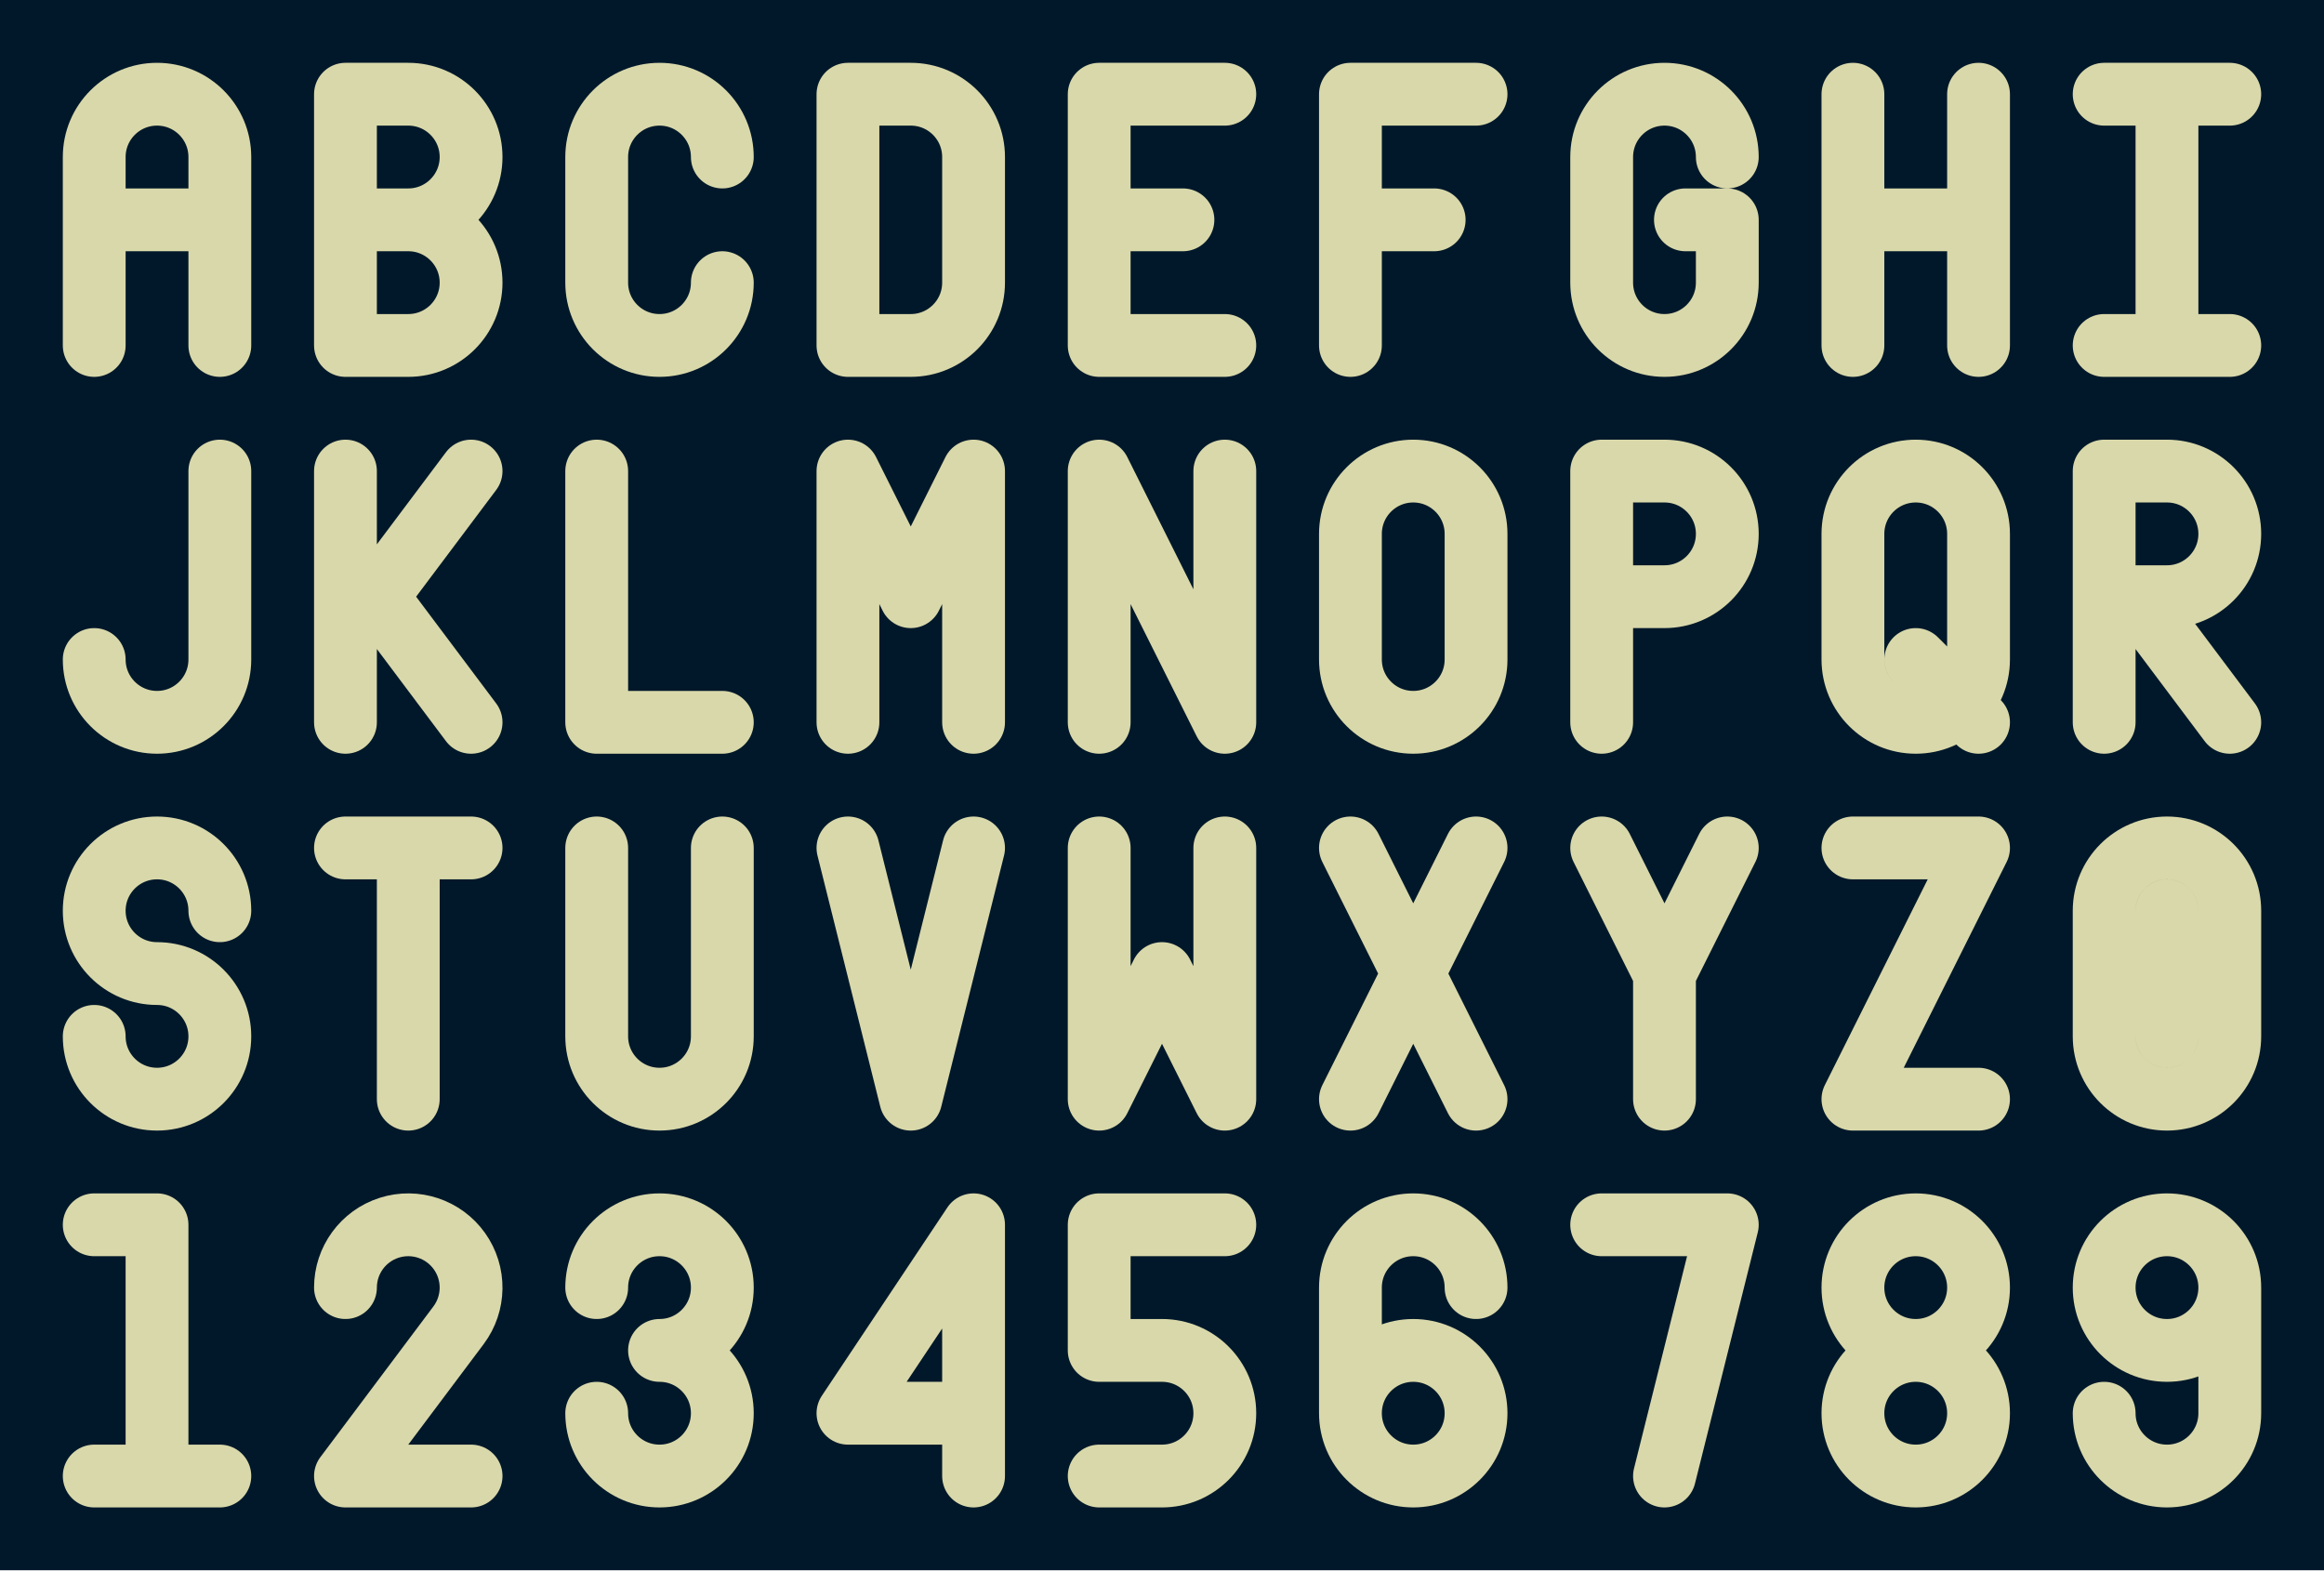
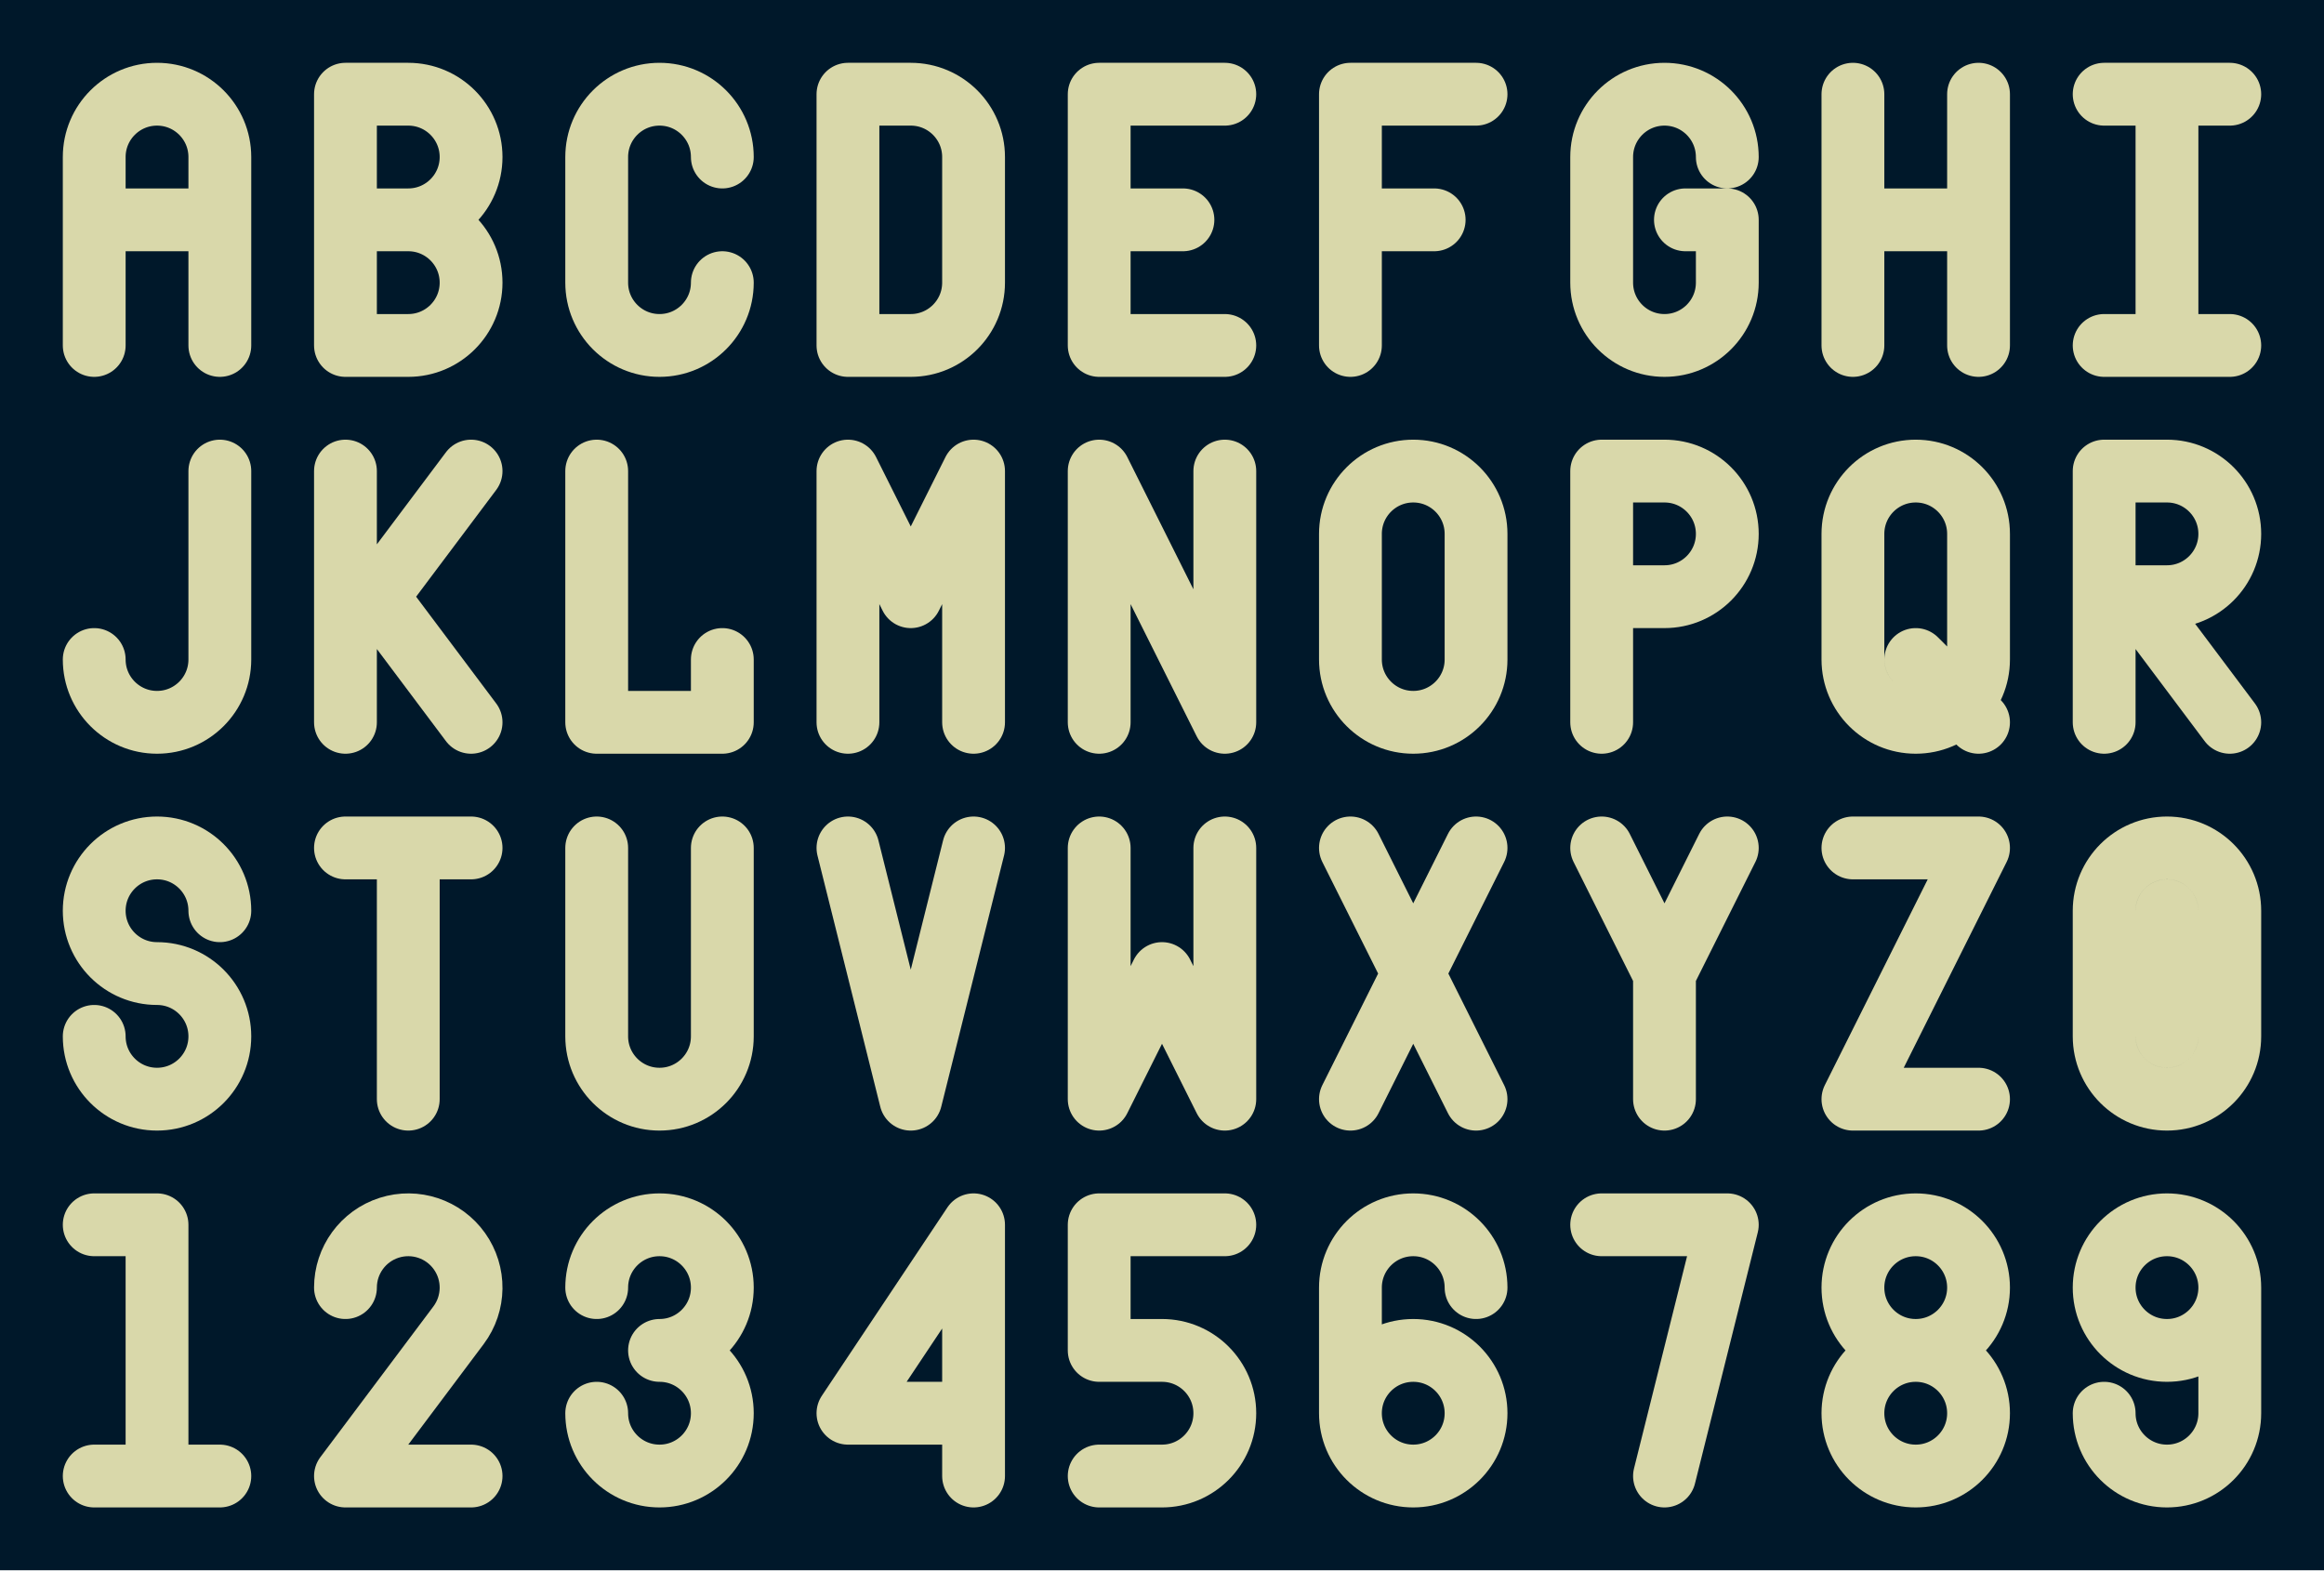
<svg xmlns="http://www.w3.org/2000/svg" version="1.1" width="444" height="300" viewBox="-18 -18 444 300">
  <rect x="-18" y="-18" width="100%" height="100%" fill="#00182A" />
  <g stroke-width="12" stroke="#D9D8AA" stroke-linecap="round" stroke-linejoin="round" fill="#00182A">
    <path d="M0,0 m0,48 l0,-36 a12,12,0,0,1,24,0 l0,36 m-24,-24 l24,0" />
    <path d="M48,0 l0,48 l12,0 a12,12,0,0,0,0,-24 a12,12,0,0,0,0,-24 l-12,0 m0,24 l12,0" />
    <path d="M96,0 m24,12 a12,12,0,0,0,-24,0 l0,24 a12,12,0,0,0,24,0" />
    <path d="M144,0 l0,48 l12,0 a12,12,0,0,0,12,-12 l0,-24 a12,12,0,0,0,-12,-12 l-12,0" />
    <path d="M192,0 m24,0 l-24,0 l0,48 l24,0 m-24,-24 l16,0" />
    <path d="M240,0 m24,0 l-24,0 l0,48 m0,-24 l16,0" />
    <path d="M288,0 m24,12 a12,12,0,0,0,-24,0 l0,24 a12,12,0,0,0,24,0 l0,-12 l-8,0" />
    <path d="M336,0 l0,48 m0,-24 l24,0 m0,-24 l0,48" />
    <path d="M384,0 l24,0 m-12,0 l0,48 m-12,0 l24,0" />
    <path d="M0,72 m24,0 l0,36 a12,12,0,0,1,-24,0" />
    <path d="M48,72 l0,48 m6,-24 l18,-24 m-18,24 l18,24" />
-     <path d="M96,72 l0,48 l24,0" />
+     <path d="M96,72 l0,48 l24,0 l0,-12" />
    <path d="M144,72 m0,48 l0,-48 l12,24 l12,-24 l0,48" />
    <path d="M192,72 m0,48 l0,-48 l24,48 l0,-48" />
    <path d="M240,72 m24,12 a12,12,0,0,0,-24,0 l0,24 a12,12,0,0,0,24,0 l0,-24" />
    <path d="M288,72 m0,48 l0,-48 l12,0 a12,12,0,0,1,0,24 l-12,0" />
    <path d="M336,72 m24,12 a12,12,0,0,0,-24,0 l0,24 a12,12,0,0,0,24,0 l0,-24 m0,36 l-12,-12" />
    <path d="M384,72 m0,48 l0,-48 l12,0 a12,12,0,0,1,0,24 l-12,0 m6,0 l18,24" />
    <path d="M0,144 m24,12 a12,12,0,1,0,-12,12 a12,12,0,1,1,-12,12" />
    <path d="M48,144 l24,0 m-12,0 l0,48" />
    <path d="M96,144 l0,36 a12,12,0,0,0,24,0 l0,-36" />
    <path d="M144,144 l12,48 l12,-48" />
    <path d="M192,144 l0,48 l12,-24 l12,24 l0,-48" />
    <path d="M240,144 l24,48 m-24,0 l24,-48" />
    <path d="M288,144 l12,24 l12,-24 m-12,24 l0,24" />
    <path d="M336,144 l24,0 l-24,48 l24,0" />
    <path d="M384,144 m24,12 a12,12,0,0,0,-24,0 l0,24 a12,12,0,0,0,24,0 l0,-24 m-12,24 l0,-24" />
    <path d="M0,216 l12,0 l0,48 m-12,0 l24,0" />
    <path d="M48,216 m0,12 a12,12,0,1,1,21.6,7.2 l-21.6,28.8 l24,0" />
    <path d="M96,216 m0,12 a12,12,0,1,1,12,12 a12,12,0,1,1,-12,12" />
    <path d="M144,216 m24,48 l0,-48 l-24,36 l24,0" />
    <path d="M192,216 m24,0 l-24,0 l0,24 l12,0 a12,12,0,1,1,0,24 l-12,0" />
    <path d="M240,216 m24,12 a12,12,0,0,0,-24,0 l0,24 a12,12,0,1,1,12,12 a12,12,0,0,1,-12,-12" />
    <path d="M288,216 l24,0 l-12,48" />
    <path d="M336,216 m0,12 a12,12,0,1,1,12,12 a12,12,0,0,1,-12,-12 m0,24 a12,12,0,1,1,12,12 a12,12,0,0,1,-12,-12" />
    <path d="M384,216 m0,36 a12,12,0,0,0,24,0 l0,-24 a12,12,0,1,0,-12,12 a12,12,0,0,0,12,-12" />
  </g>
</svg>
